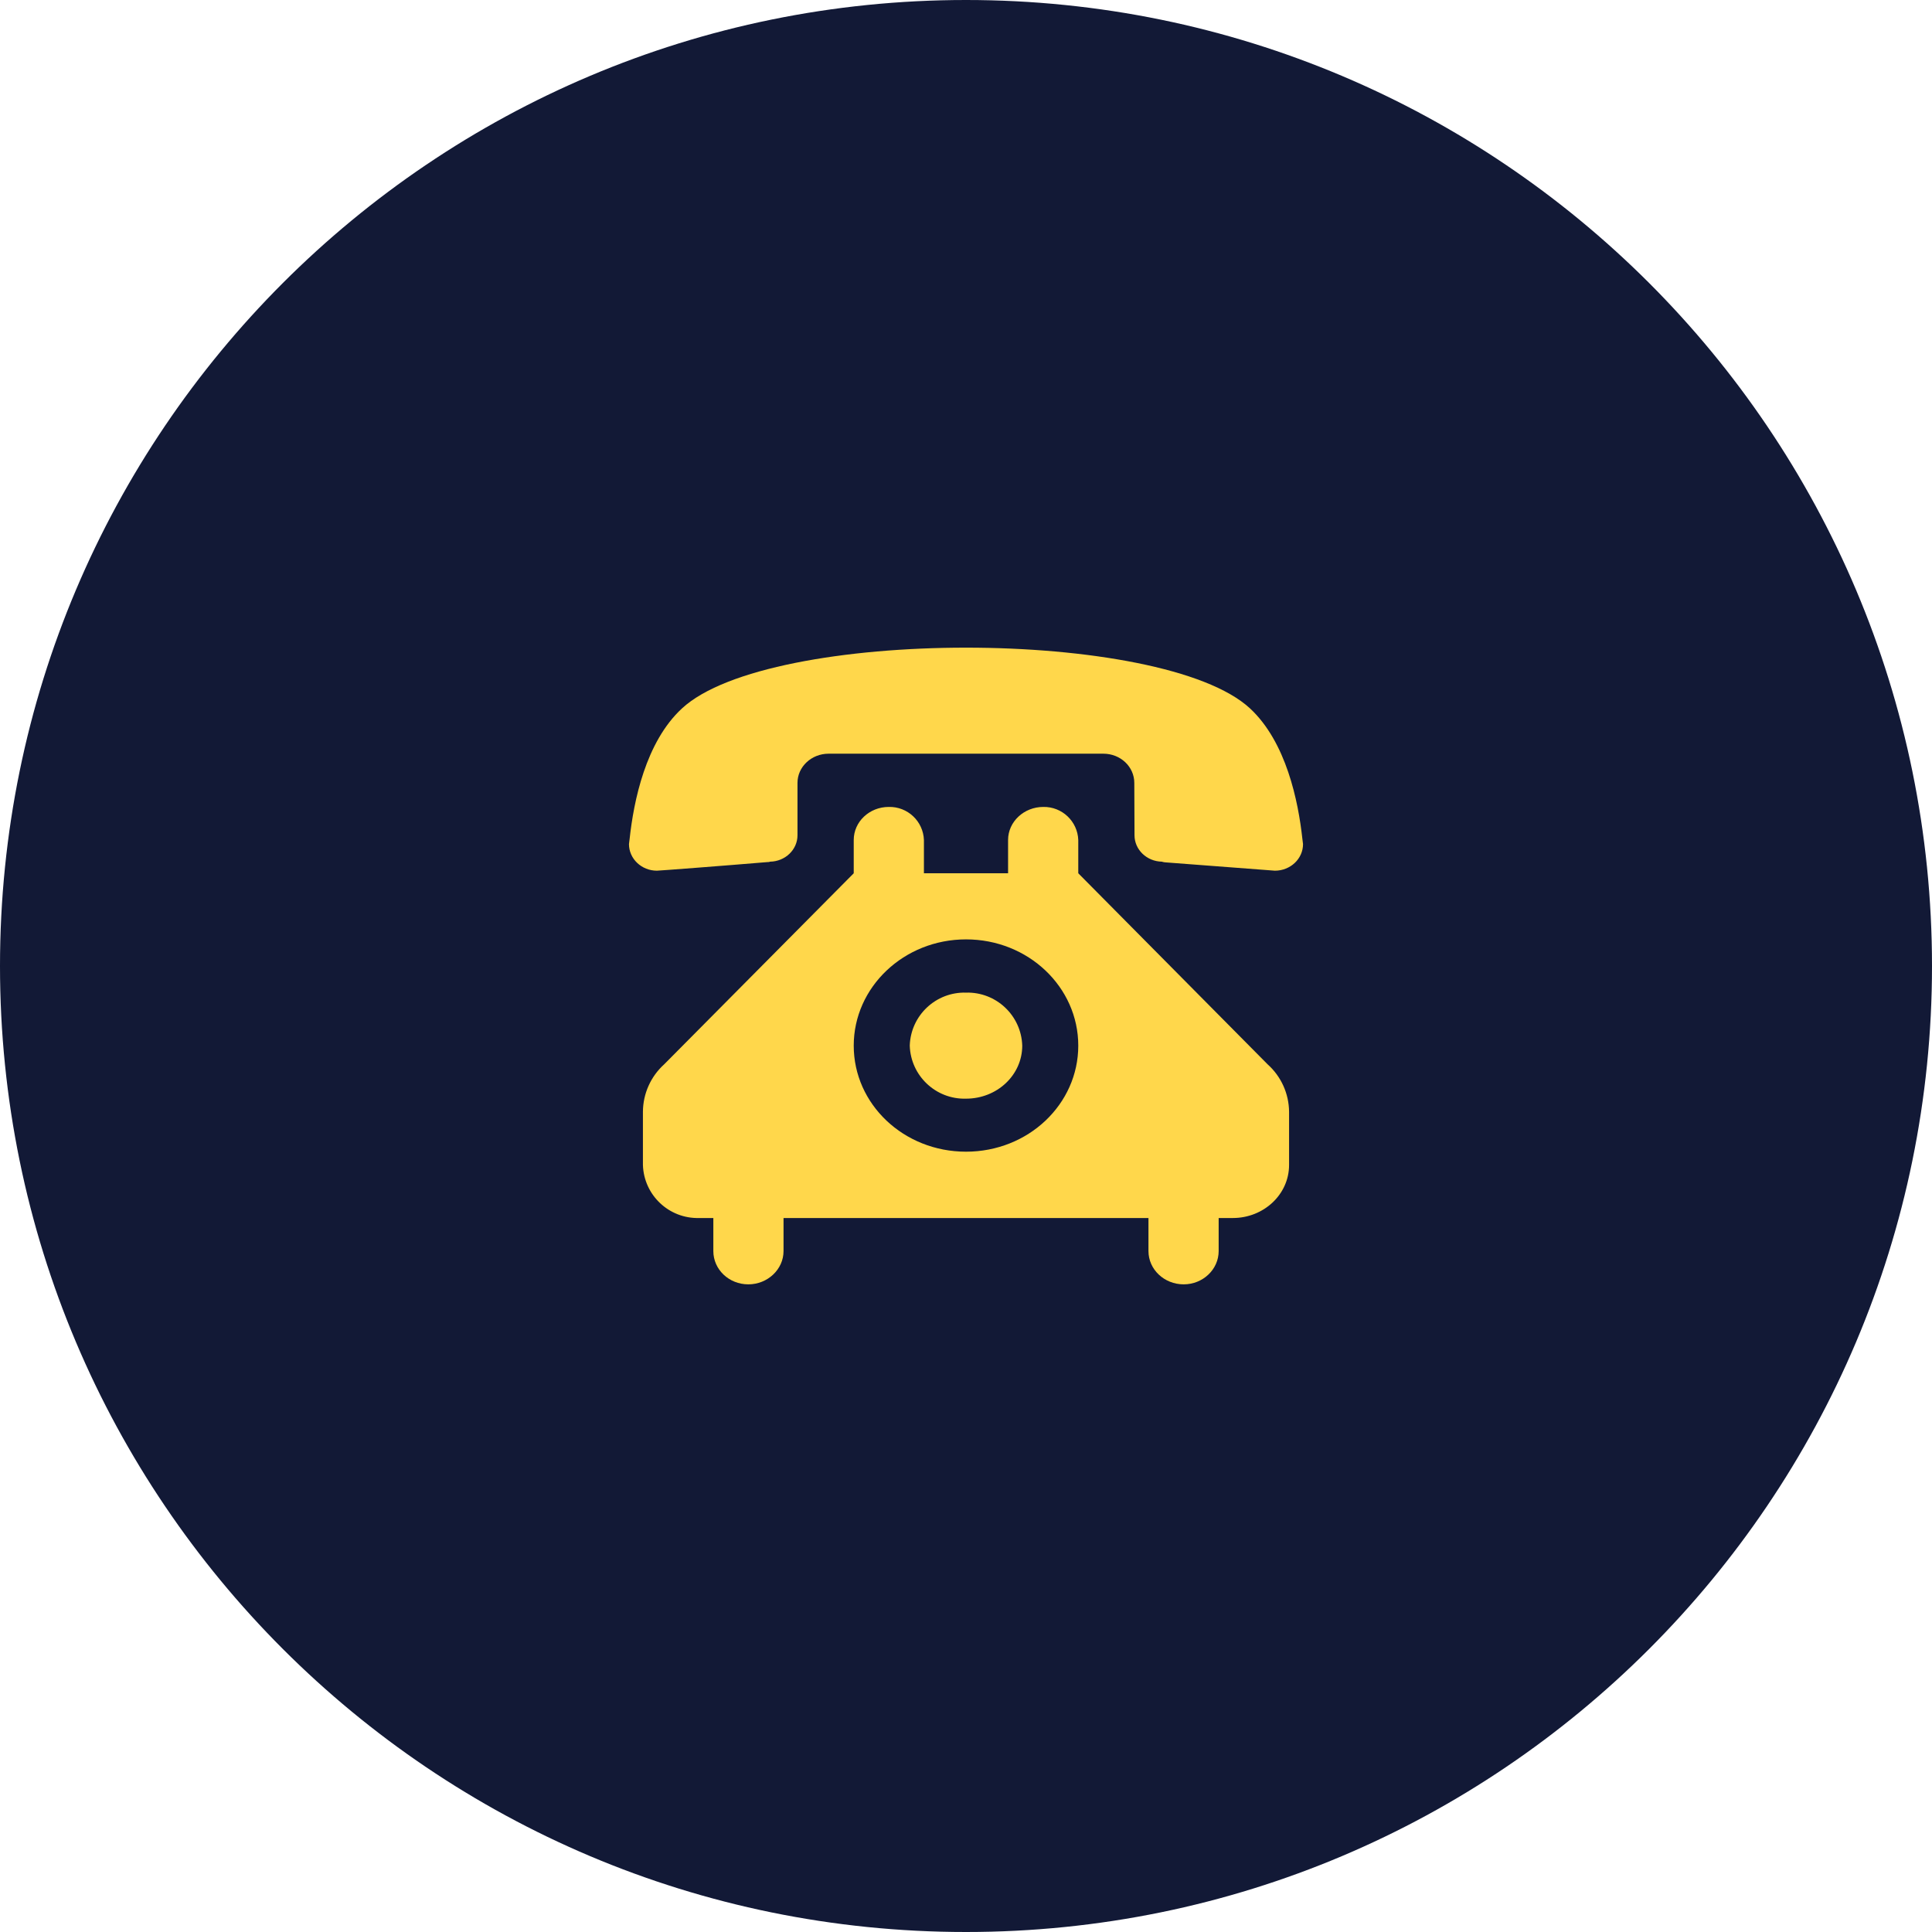
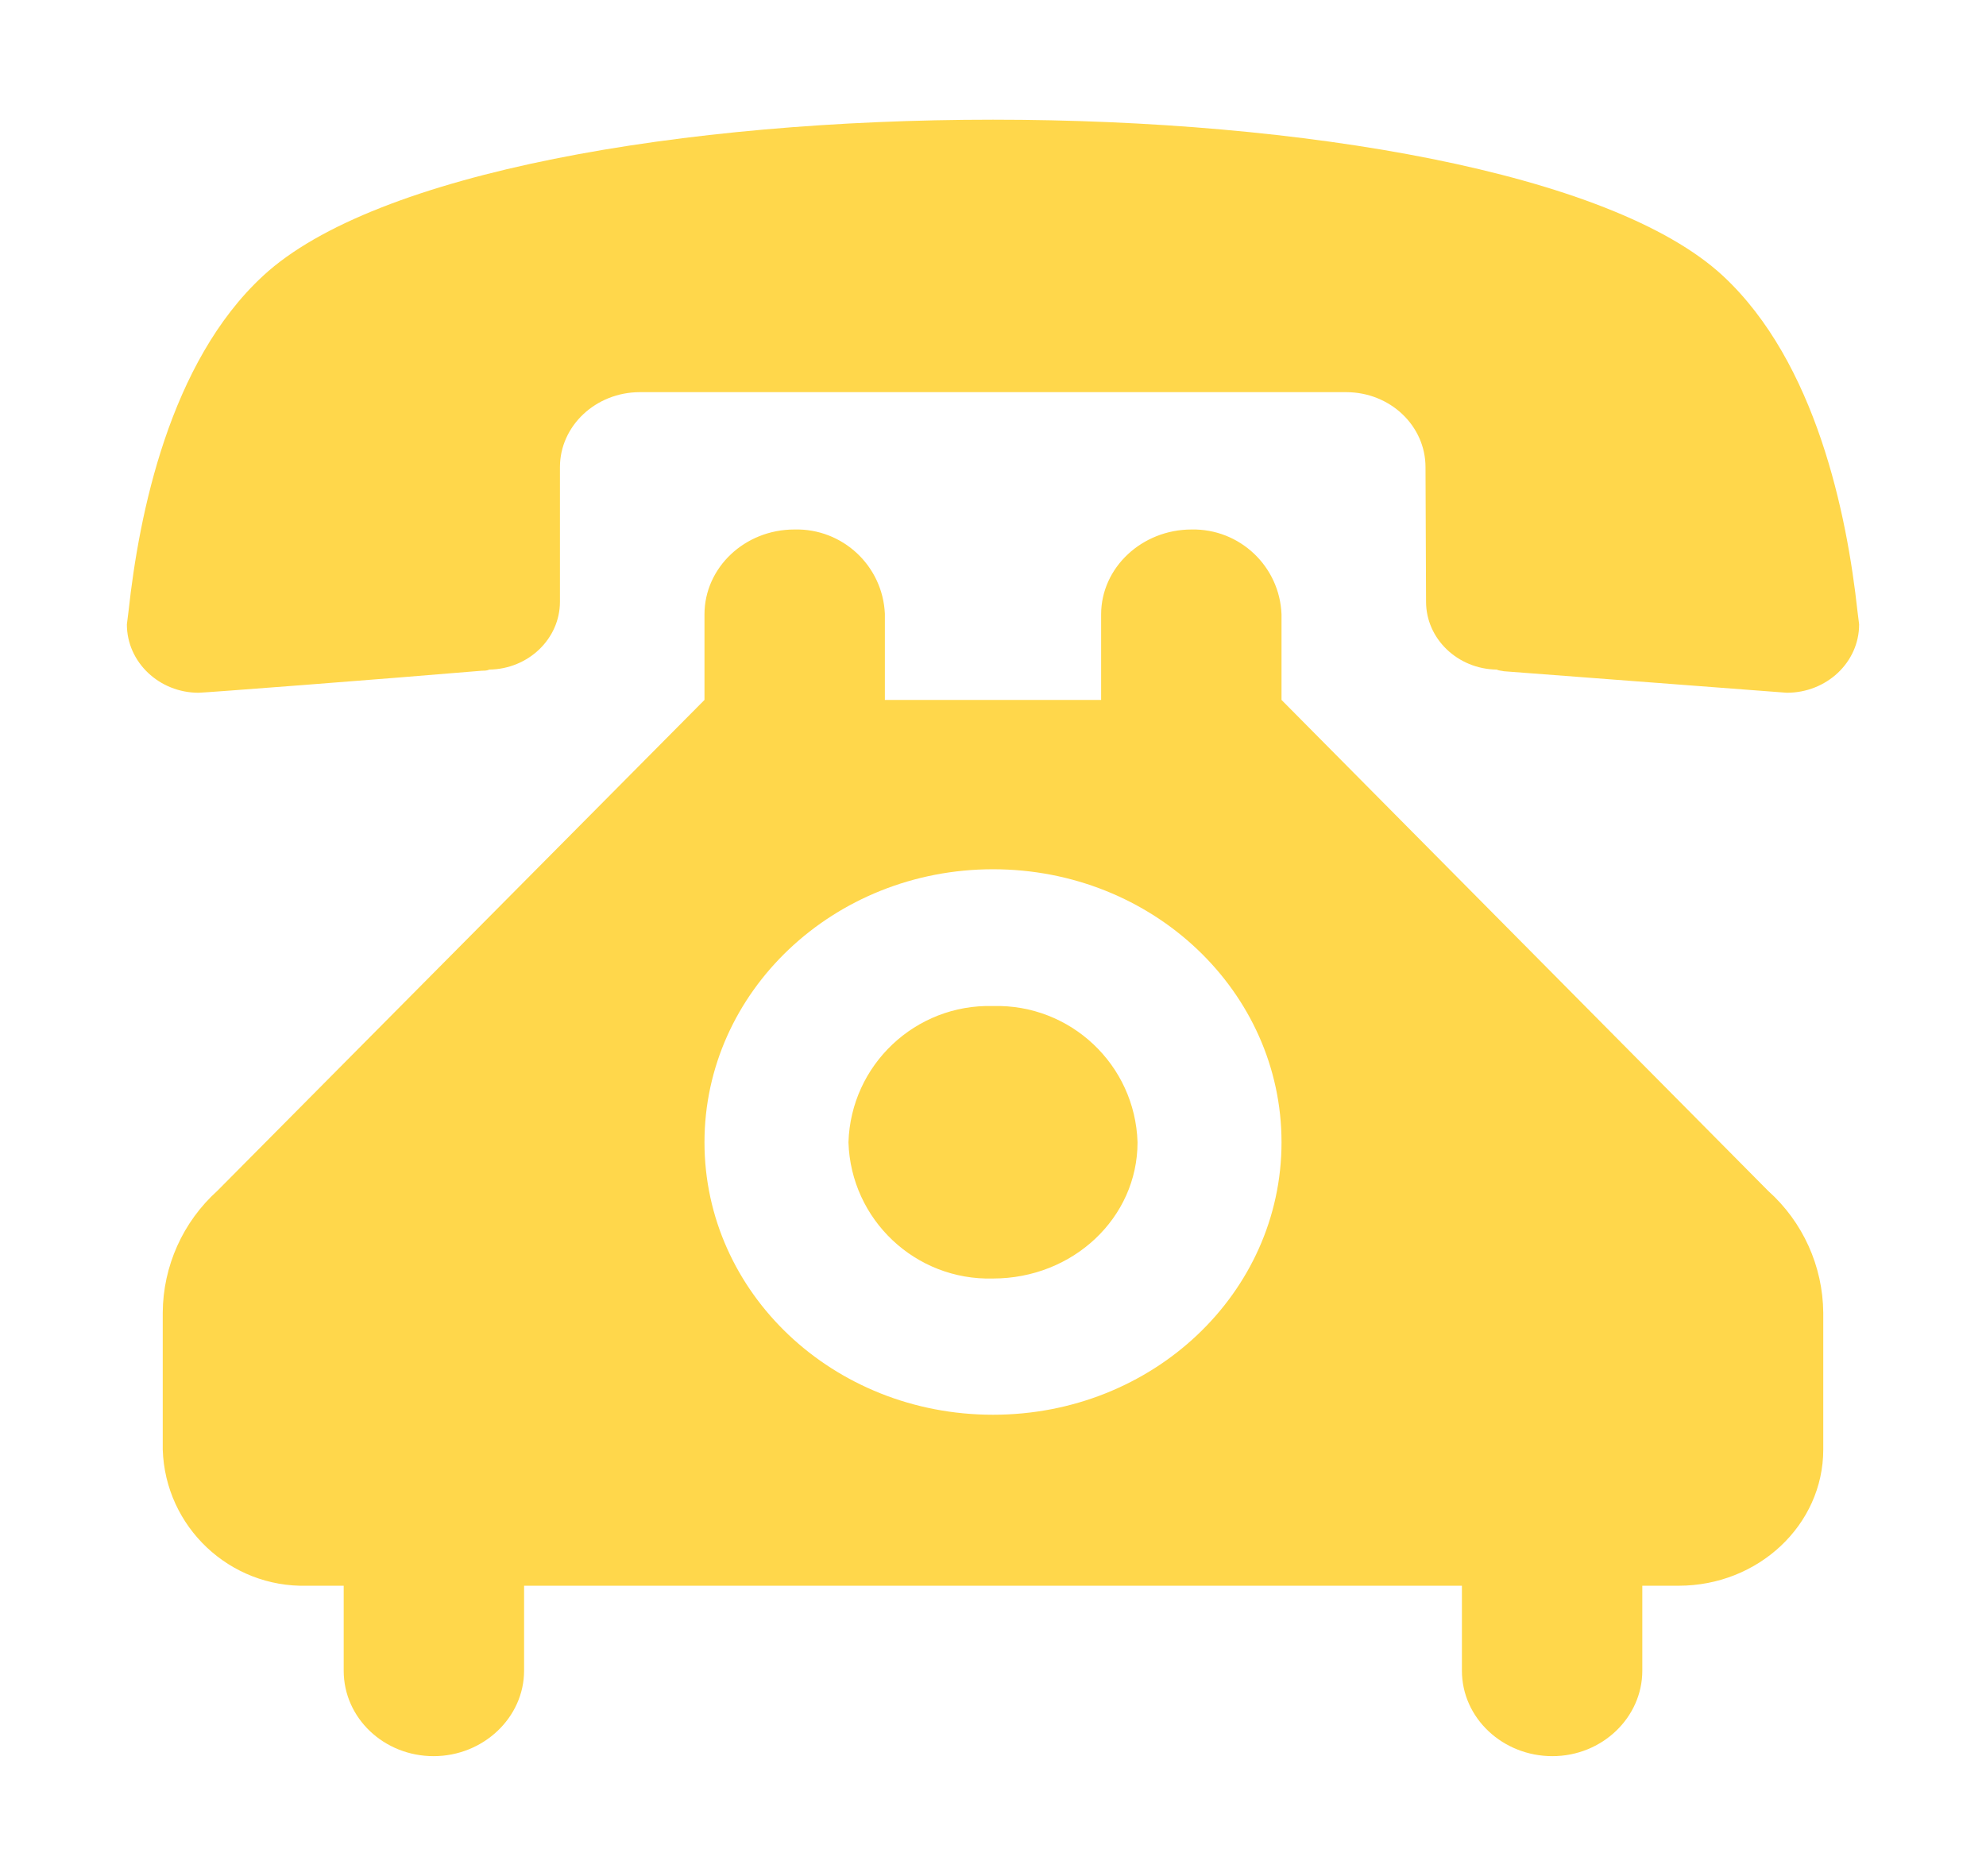
- <svg xmlns="http://www.w3.org/2000/svg" width="90" height="90" fill="none">
-   <circle cx="45" cy="45" r="45" fill="#121936" />
-   <path fill-rule="evenodd" clip-rule="evenodd" d="M45 30.17c-5.6 0-11.2.95-13.23 2.83-1.7 1.57-2.25 4.33-2.44 6.08l-.03.24c0 .69.59 1.24 1.3 1.24.1 0 3.24-.24 5.14-.4.04 0 .09 0 .13-.02.71-.01 1.28-.56 1.28-1.23v-2.44c0-.75.65-1.36 1.45-1.36h12.8c.8 0 1.44.61 1.44 1.36l.01 2.44c0 .67.57 1.22 1.28 1.23.04.02.09.02.13.03l5.13.39c.72 0 1.31-.55 1.31-1.24l-.03-.24c-.19-1.75-.75-4.51-2.44-6.08-2.03-1.88-7.64-2.83-13.23-2.83zm0 16.07a2.55 2.55 0 00-2.62 2.47A2.55 2.55 0 0045 51.18c1.45 0 2.62-1.1 2.62-2.47A2.55 2.55 0 0045 46.24zm-1.96-5.56v-1.55a1.6 1.6 0 00-1.64-1.54c-.9 0-1.63.69-1.63 1.54v1.55l-8.83 8.9a3 3 0 00-.99 2.21v2.48a2.55 2.55 0 002.62 2.47h.66v1.54c0 .86.73 1.55 1.63 1.55.9 0 1.64-.7 1.64-1.55v-1.54h17v1.54c0 .86.74 1.55 1.64 1.55.9 0 1.63-.7 1.63-1.55v-1.54h.66c1.44 0 2.62-1.1 2.62-2.47v-2.48a3 3 0 00-1-2.21l-8.82-8.9v-1.55a1.6 1.6 0 00-1.63-1.54c-.9 0-1.64.69-1.64 1.54v1.55h-3.92zM45 43.76c2.9 0 5.23 2.22 5.23 4.95S47.9 53.65 45 53.65c-2.9 0-5.23-2.21-5.23-4.94 0-2.73 2.34-4.95 5.23-4.95z" fill="#FFD74B" />
+ <svg xmlns="http://www.w3.org/2000/svg" width="36" height="34" fill="none">
+   <path fill-rule="evenodd" clip-rule="evenodd" d="M18 2.17c-5.6 0-11.2.95-13.23 2.83-1.7 1.57-2.25 4.33-2.44 6.08l-.03.24c0 .69.59 1.24 1.3 1.24.1 0 3.24-.24 5.14-.4.04 0 .09 0 .13-.02.71-.01 1.28-.56 1.28-1.23V8.47c0-.75.65-1.36 1.45-1.36h12.8c.8 0 1.44.61 1.44 1.36l.01 2.44c0 .67.57 1.22 1.28 1.23.04.02.09.02.13.03l5.13.39c.72 0 1.31-.55 1.31-1.24l-.03-.24c-.19-1.75-.75-4.51-2.44-6.08C29.2 3.12 23.6 2.17 18 2.17zm0 16.07a2.55 2.55 0 00-2.62 2.47A2.55 2.55 0 0018 23.18c1.45 0 2.62-1.1 2.62-2.47A2.55 2.55 0 0018 18.24zm-1.96-5.56v-1.55A1.6 1.6 0 0014.4 9.6c-.9 0-1.63.69-1.63 1.54v1.55l-8.83 8.9a3 3 0 00-.99 2.21v2.48a2.55 2.55 0 002.62 2.47h.66v1.54c0 .86.73 1.55 1.63 1.55.9 0 1.64-.7 1.64-1.55v-1.54h17v1.54c0 .86.74 1.55 1.64 1.55.9 0 1.63-.7 1.63-1.55v-1.54h.66c1.44 0 2.62-1.1 2.62-2.47v-2.48a3 3 0 00-1-2.21l-8.82-8.9v-1.55A1.6 1.6 0 0021.6 9.6c-.9 0-1.64.69-1.64 1.54v1.55h-3.92zM18 15.76c2.9 0 5.23 2.22 5.23 4.95S20.9 25.65 18 25.65c-2.9 0-5.23-2.21-5.23-4.94 0-2.73 2.34-4.95 5.23-4.95z" fill="#FFD74B" />
</svg>
